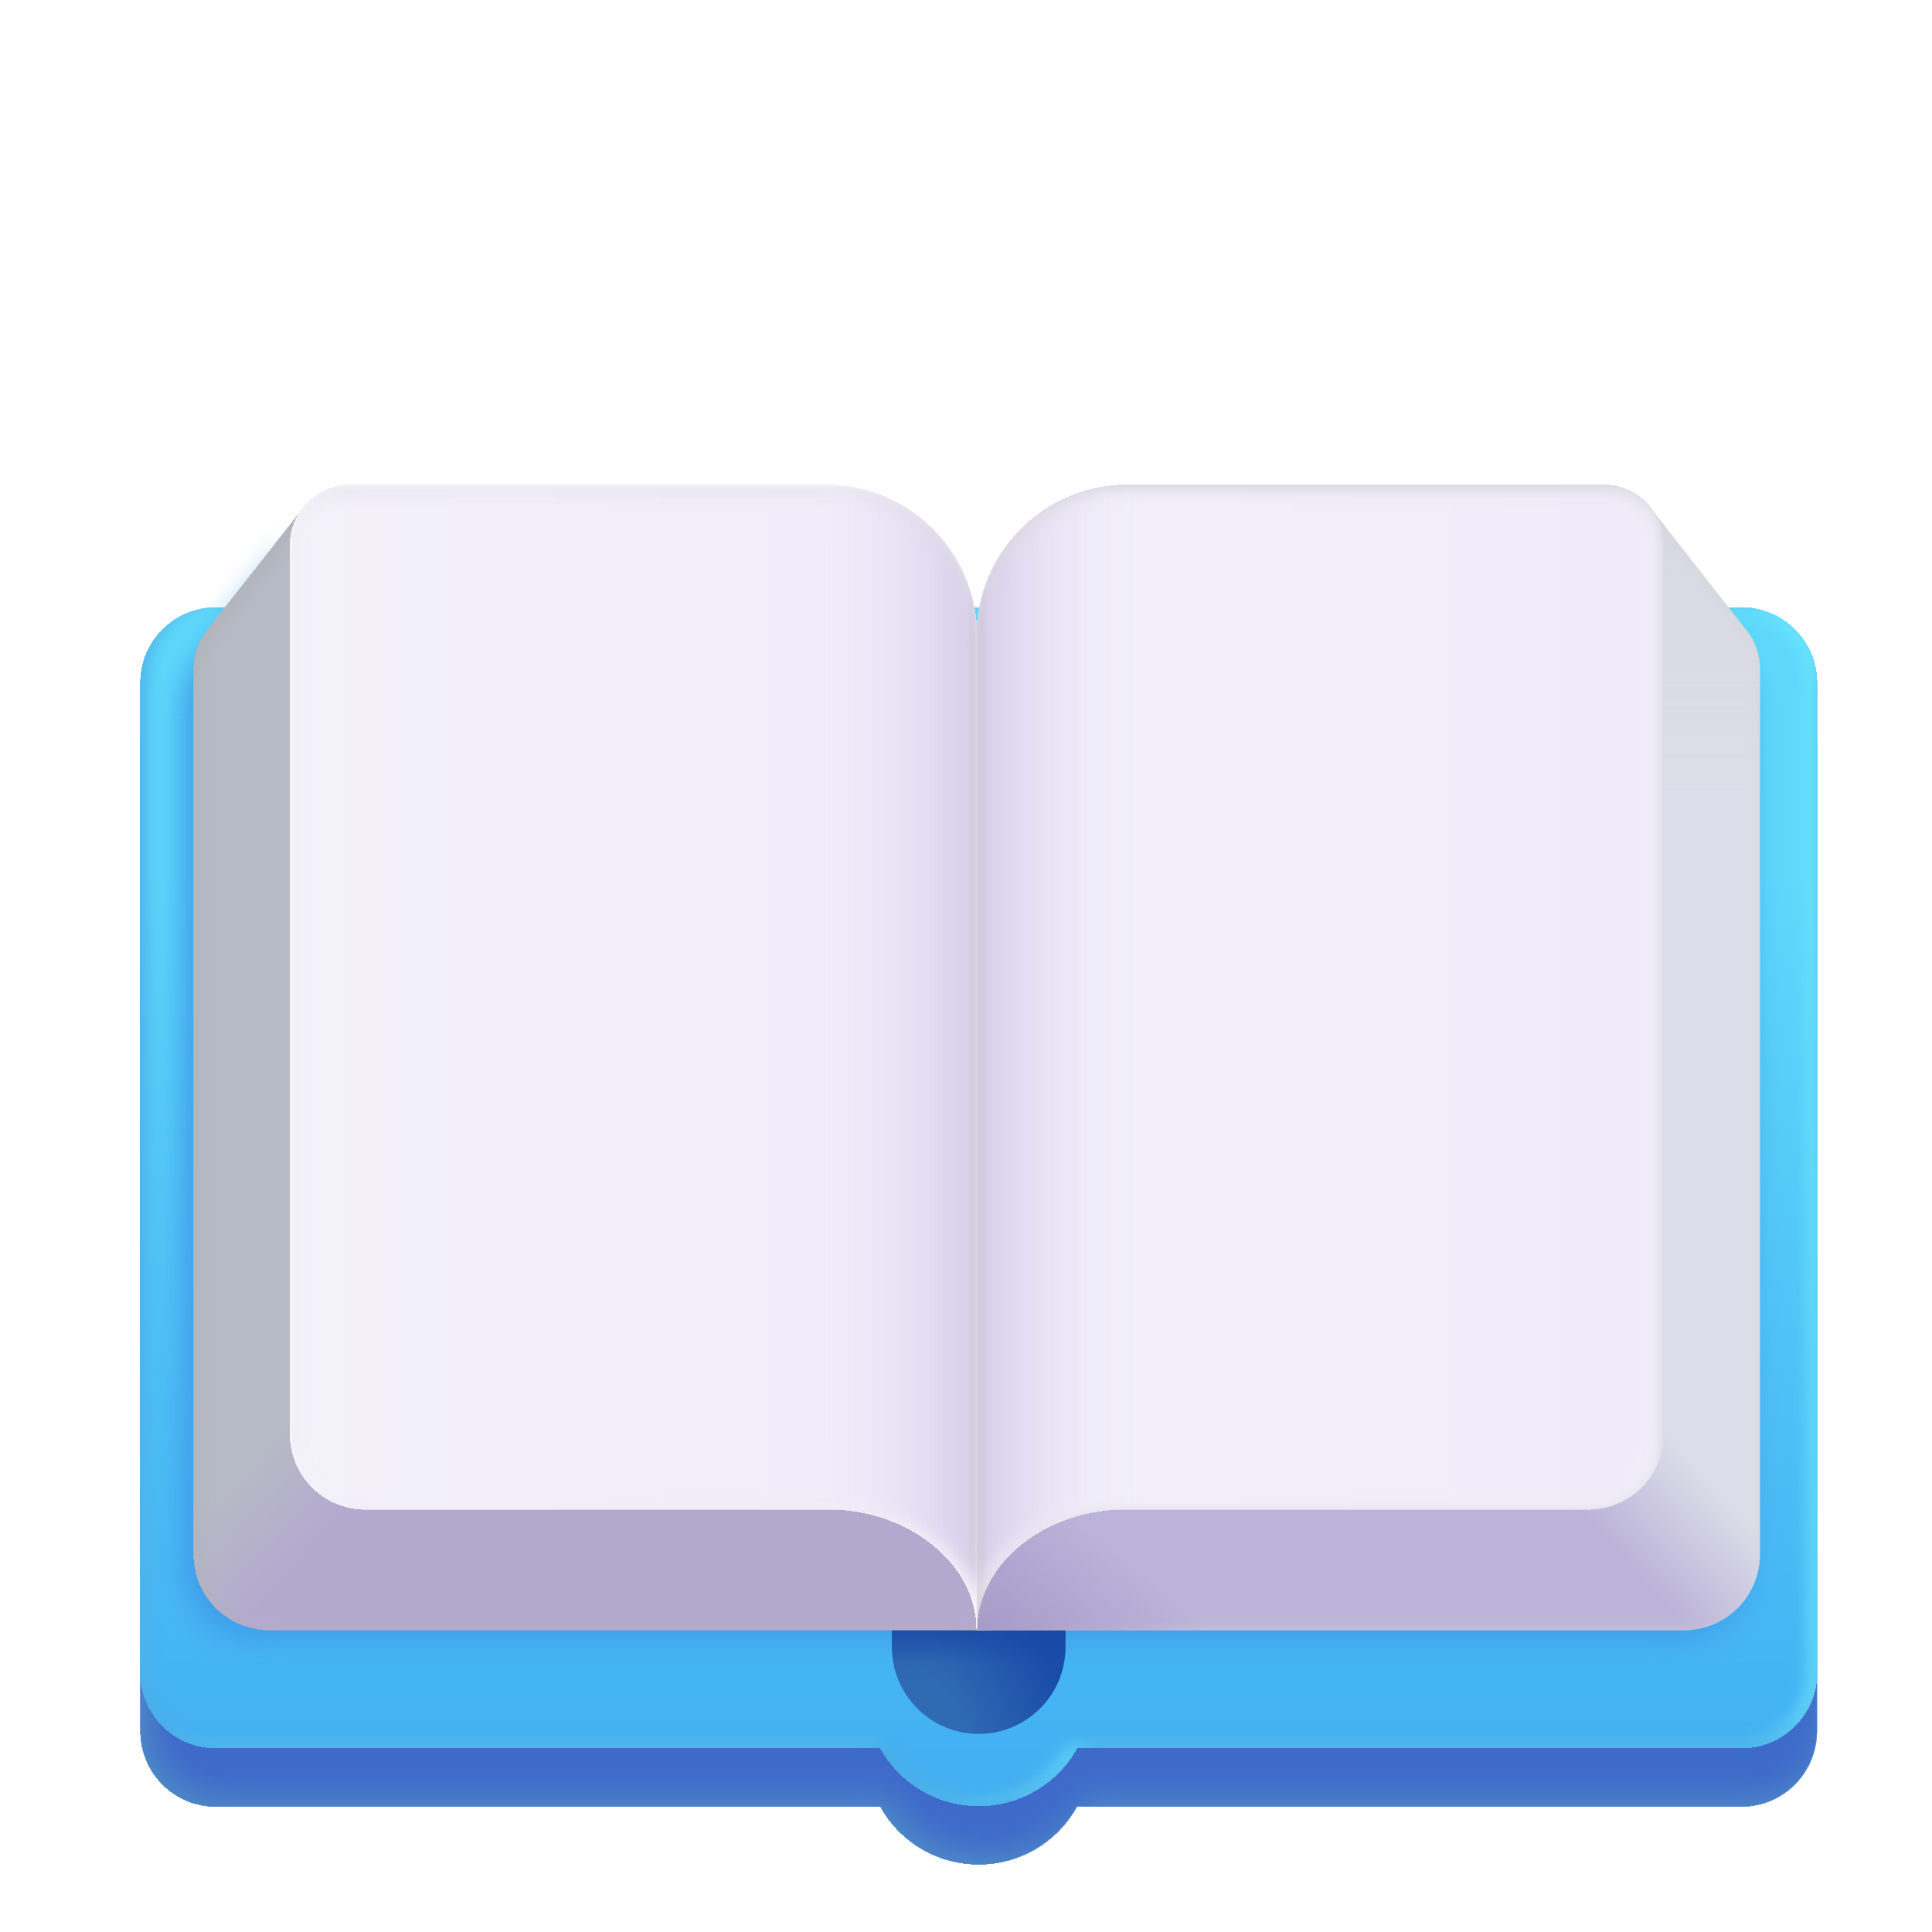
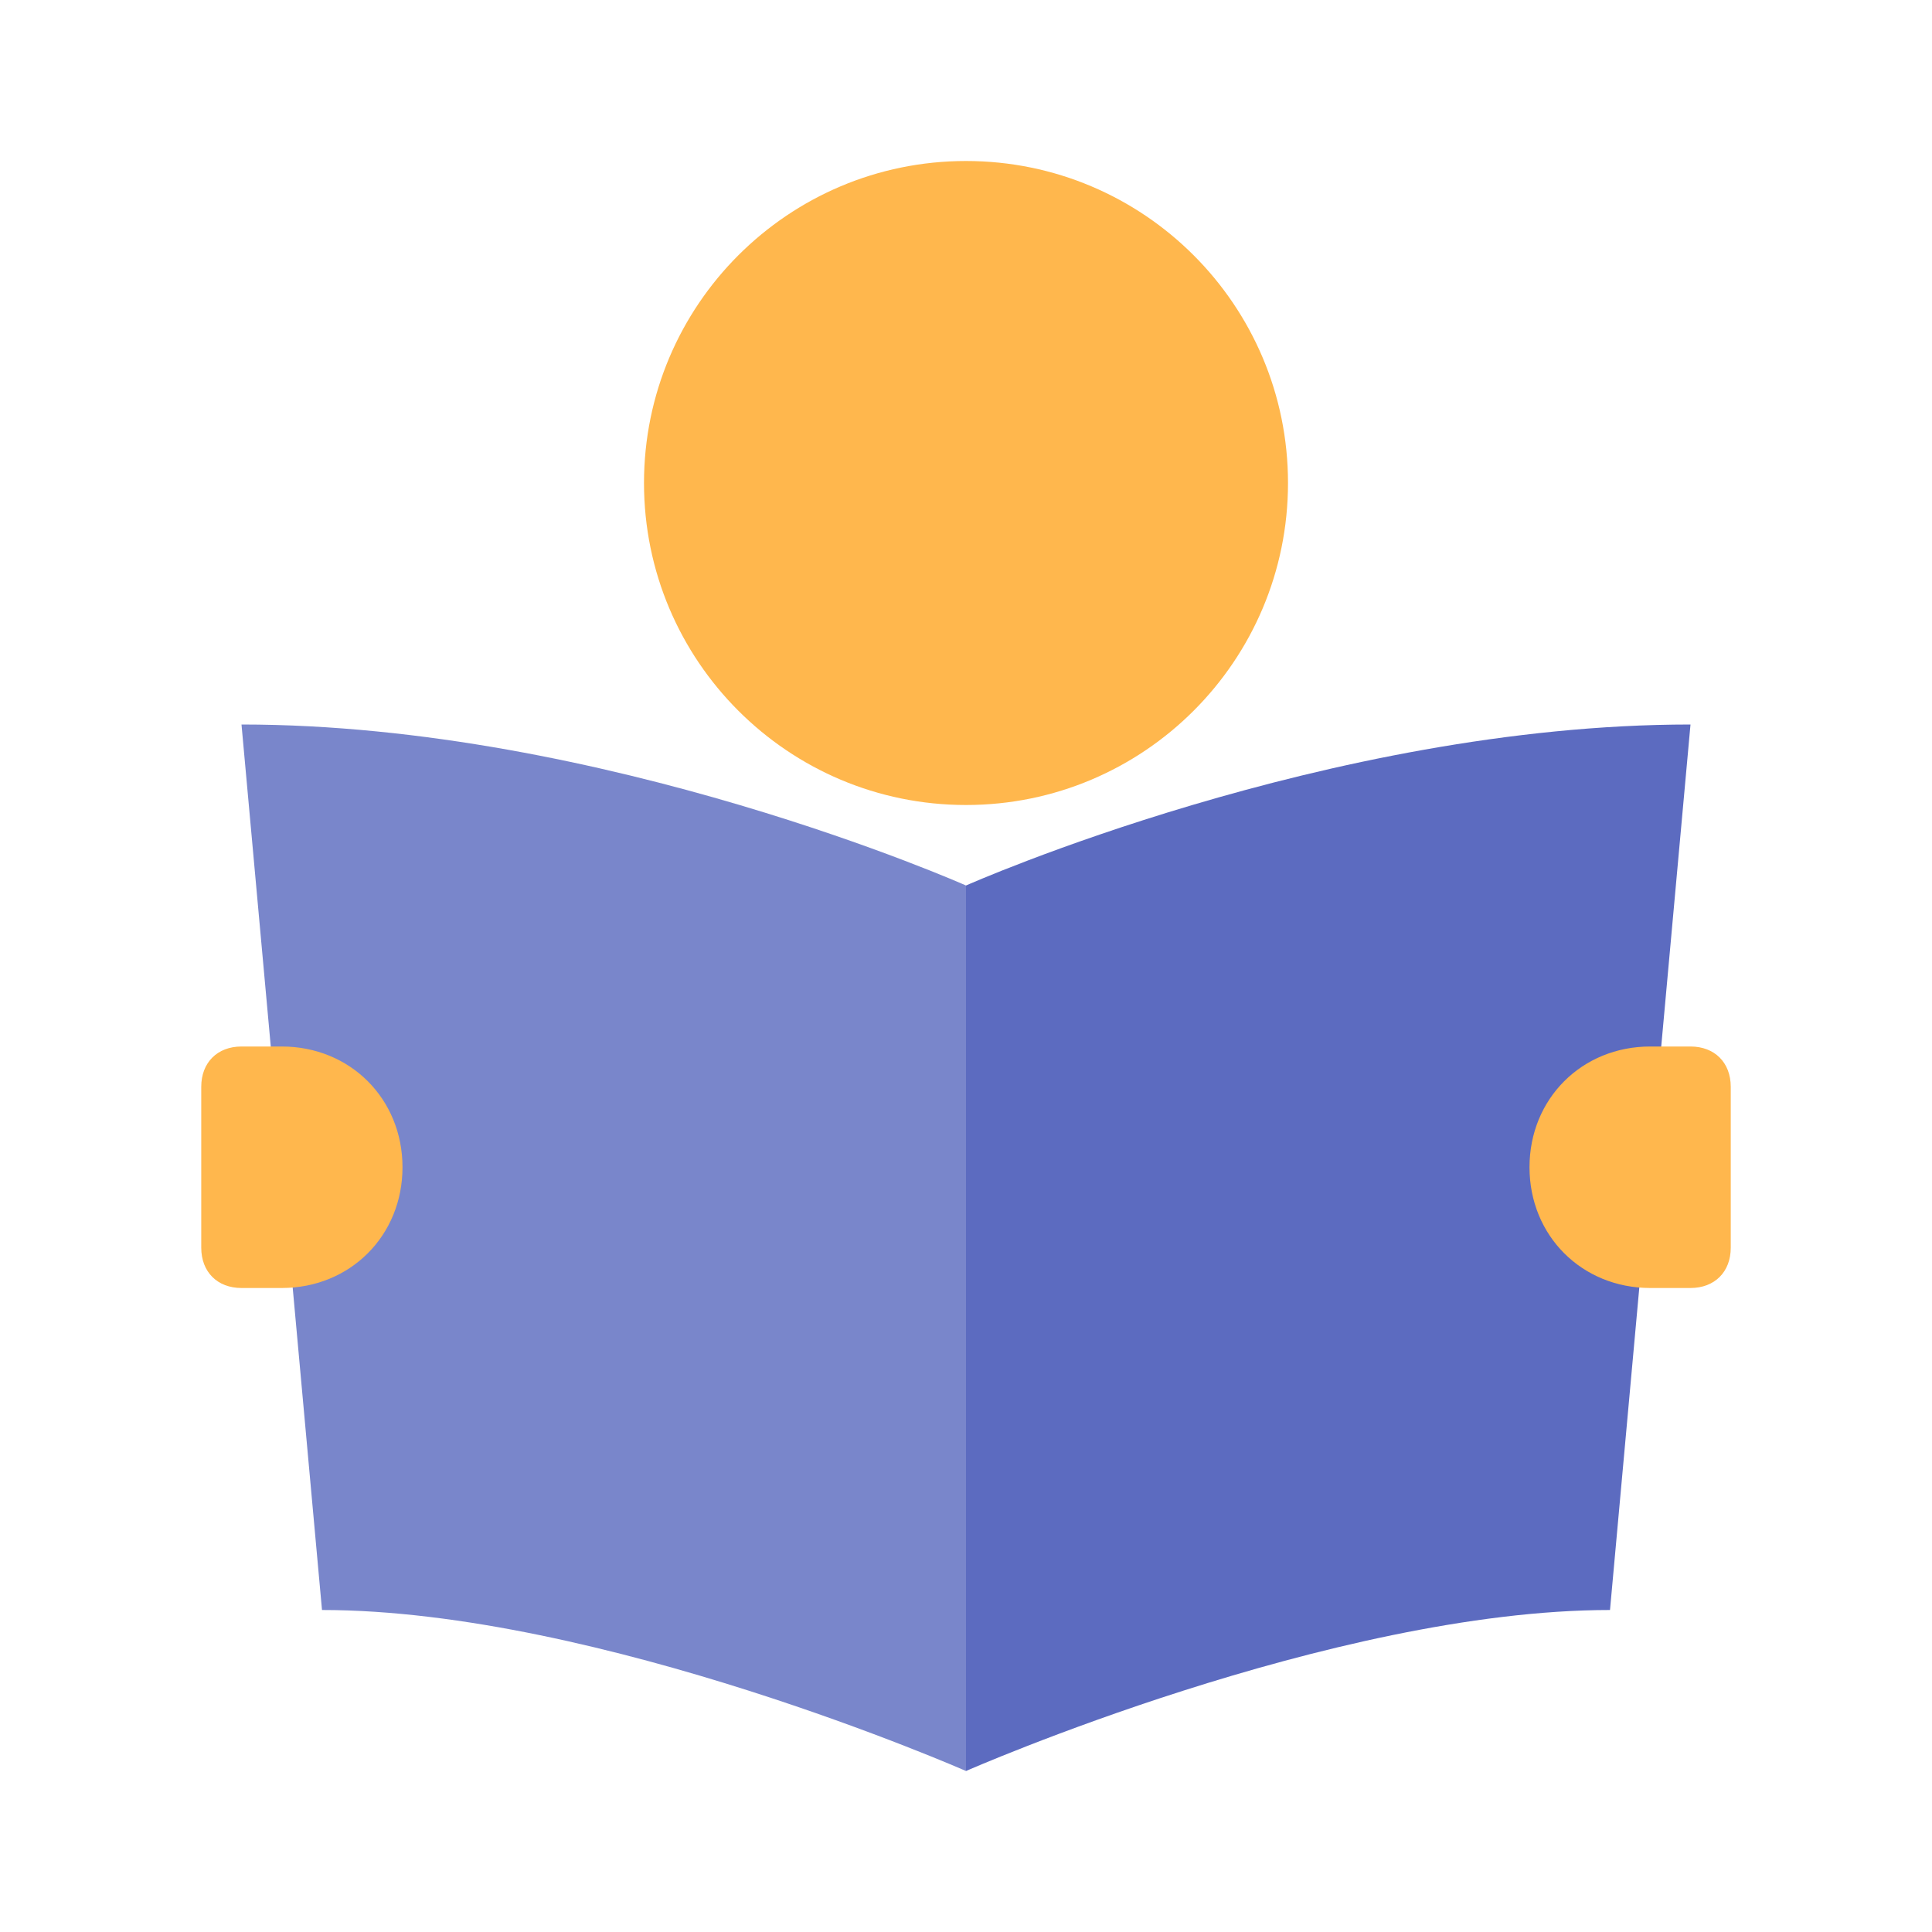
- <svg xmlns="http://www.w3.org/2000/svg" width="32" height="32" viewBox="0 0 32 32" fill="none">
-   <g filter="url(#filter0_i_18_20736)">
-     <path d="M3.578 11.031C2.888 11.031 2.328 11.591 2.328 12.281V28.672C2.328 29.362 2.888 29.922 3.578 29.922H14.582C14.901 30.493 15.511 30.879 16.211 30.879C16.911 30.879 17.521 30.493 17.839 29.922H28.844C29.534 29.922 30.094 29.362 30.094 28.672V12.281C30.094 11.591 29.534 11.031 28.844 11.031H3.578Z" fill="#3E6ACA" />
+ <svg xmlns="http://www.w3.org/2000/svg" version="1" viewBox="0 0 48 48" enable-background="new 0 0 48 48">
+   <path fill="#5C6BC0" d="M40,40c-6.9,0-16,4-16,4V22c0,0,9-4,18-4L40,40z" />
+   <path fill="#7986CB" d="M8,40c6.9,0,16,4,16,4V22c0,0-9-4-18-4L8,40z" />
+   <g fill="#FFB74D">
+     <circle cx="24" cy="12" r="8" />
+     <path d="M41,32h1c0.6,0,1-0.4,1-1v-4c0-0.6-0.4-1-1-1h-1c-1.7,0-3,1.3-3,3v0C38,30.7,39.3,32,41,32z" />
+     <path d="M7,26H6c-0.6,0-1,0.4-1,1v4c0,0.6,0.4,1,1,1h1c1.7,0,3-1.3,3-3v0C10,27.3,8.7,26,7,26z" />
  </g>
-   <g filter="url(#filter1_ii_18_20736)">
-     <path d="M3.578 10.062C2.888 10.062 2.328 10.622 2.328 11.312V27.703C2.328 28.393 2.888 28.953 3.578 28.953H14.582C14.901 29.524 15.511 29.91 16.211 29.91C16.911 29.91 17.521 29.524 17.839 28.953H28.844C29.534 28.953 30.094 28.393 30.094 27.703V11.312C30.094 10.622 29.534 10.062 28.844 10.062H3.578Z" fill="url(#paint0_linear_18_20736)" />
-   </g>
-   <g filter="url(#filter2_f_18_20736)">
-     <path d="M4.81 9.094L3.245 11.035C3.106 11.207 3.031 11.419 3.031 11.637V25.931C3.031 26.603 3.591 27.148 4.281 27.148H27.719C28.409 27.148 28.969 26.603 28.969 25.931V11.637C28.969 11.419 28.894 11.207 28.755 11.035L27.19 9.094L25.348 23.74H6.652L4.81 9.094Z" fill="#3F9BEA" />
-   </g>
-   <path d="M14.773 25.703H17.648V27.281C17.648 28.075 17.005 28.719 16.211 28.719C15.417 28.719 14.773 28.075 14.773 27.281V25.703Z" fill="url(#paint1_radial_18_20736)" />
-   <path d="M14.773 25.703H17.648V27.281C17.648 28.075 17.005 28.719 16.211 28.719C15.417 28.719 14.773 28.075 14.773 27.281V25.703Z" fill="url(#paint2_linear_18_20736)" />
-   <g filter="url(#filter3_i_18_20736)">
-     <path d="M3.424 10.455L4.99 8.461L6.832 23.5H16.18V27H4.461C3.771 27 3.211 26.44 3.211 25.75V11.072C3.211 10.848 3.286 10.631 3.424 10.455Z" fill="url(#paint3_linear_18_20736)" />
-   </g>
-   <g filter="url(#filter4_i_18_20736)">
-     <path d="M28.935 10.455L27.369 8.461L25.528 23.5H16.18V27H27.898C28.589 27 29.148 26.44 29.148 25.75V11.072C29.148 10.848 29.073 10.631 28.935 10.455Z" fill="url(#paint4_linear_18_20736)" />
-     <path d="M28.935 10.455L27.369 8.461L25.528 23.5H16.18V27H27.898C28.589 27 29.148 26.44 29.148 25.75V11.072C29.148 10.848 29.073 10.631 28.935 10.455Z" fill="url(#paint5_linear_18_20736)" />
-   </g>
-   <path d="M28.935 10.455L27.369 8.461L25.528 23.5H16.18V27H27.898C28.589 27 29.148 26.44 29.148 25.75V11.072C29.148 10.848 29.073 10.631 28.935 10.455Z" fill="url(#paint6_linear_18_20736)" />
-   <g filter="url(#filter5_ii_18_20736)">
-     <path d="M4.805 9.031C4.805 8.479 5.252 8.031 5.805 8.031H13.68C15.06 8.031 16.18 9.151 16.18 10.531V26.992C16.18 25.892 15.047 25 13.734 25H6.055C5.364 25 4.805 24.44 4.805 23.75V9.031Z" fill="url(#paint7_linear_18_20736)" />
-     <path d="M4.805 9.031C4.805 8.479 5.252 8.031 5.805 8.031H13.68C15.06 8.031 16.18 9.151 16.18 10.531V26.992C16.18 25.892 15.047 25 13.734 25H6.055C5.364 25 4.805 24.44 4.805 23.75V9.031Z" fill="url(#paint8_linear_18_20736)" />
-     <path d="M4.805 9.031C4.805 8.479 5.252 8.031 5.805 8.031H13.68C15.06 8.031 16.18 9.151 16.18 10.531V26.992C16.18 25.892 15.047 25 13.734 25H6.055C5.364 25 4.805 24.44 4.805 23.75V9.031Z" fill="url(#paint9_linear_18_20736)" />
-   </g>
-   <g filter="url(#filter6_ii_18_20736)">
-     <path d="M27.555 9.031C27.555 8.479 27.107 8.031 26.555 8.031H18.68C17.299 8.031 16.18 9.151 16.18 10.531V26.992C16.18 25.892 17.312 25 18.625 25H26.305C26.995 25 27.555 24.44 27.555 23.75V9.031Z" fill="url(#paint10_linear_18_20736)" />
-     <path d="M27.555 9.031C27.555 8.479 27.107 8.031 26.555 8.031H18.68C17.299 8.031 16.18 9.151 16.18 10.531V26.992C16.18 25.892 17.312 25 18.625 25H26.305C26.995 25 27.555 24.44 27.555 23.75V9.031Z" fill="url(#paint11_linear_18_20736)" />
-     <path d="M27.555 9.031C27.555 8.479 27.107 8.031 26.555 8.031H18.68C17.299 8.031 16.18 9.151 16.18 10.531V26.992C16.18 25.892 17.312 25 18.625 25H26.305C26.995 25 27.555 24.44 27.555 23.75V9.031Z" fill="url(#paint12_linear_18_20736)" />
-   </g>
-   <defs>
-     <filter id="filter0_i_18_20736" x="2.328" y="10.881" width="27.916" height="19.998" filterUnits="userSpaceOnUse" color-interpolation-filters="sRGB">
-       <feFlood flood-opacity="0" result="BackgroundImageFix" />
-       <feBlend mode="normal" in="SourceGraphic" in2="BackgroundImageFix" result="shape" />
-       <feColorMatrix in="SourceAlpha" type="matrix" values="0 0 0 0 0 0 0 0 0 0 0 0 0 0 0 0 0 0 127 0" result="hardAlpha" />
-       <feOffset dx="0.15" dy="-0.15" />
-       <feGaussianBlur stdDeviation="0.25" />
-       <feComposite in2="hardAlpha" operator="arithmetic" k2="-1" k3="1" />
-       <feColorMatrix type="matrix" values="0 0 0 0 0.306 0 0 0 0 0.541 0 0 0 0 0.78 0 0 0 1 0" />
-       <feBlend mode="normal" in2="shape" result="effect1_innerShadow_18_20736" />
-     </filter>
-     <filter id="filter1_ii_18_20736" x="2.228" y="9.963" width="27.966" height="19.948" filterUnits="userSpaceOnUse" color-interpolation-filters="sRGB">
-       <feFlood flood-opacity="0" result="BackgroundImageFix" />
-       <feBlend mode="normal" in="SourceGraphic" in2="BackgroundImageFix" result="shape" />
-       <feColorMatrix in="SourceAlpha" type="matrix" values="0 0 0 0 0 0 0 0 0 0 0 0 0 0 0 0 0 0 127 0" result="hardAlpha" />
-       <feOffset dx="-0.1" />
-       <feGaussianBlur stdDeviation="0.15" />
-       <feComposite in2="hardAlpha" operator="arithmetic" k2="-1" k3="1" />
-       <feColorMatrix type="matrix" values="0 0 0 0 0.451 0 0 0 0 0.941 0 0 0 0 1 0 0 0 1 0" />
-       <feBlend mode="normal" in2="shape" result="effect1_innerShadow_18_20736" />
-       <feColorMatrix in="SourceAlpha" type="matrix" values="0 0 0 0 0 0 0 0 0 0 0 0 0 0 0 0 0 0 127 0" result="hardAlpha" />
-       <feOffset dx="0.1" dy="-0.1" />
-       <feGaussianBlur stdDeviation="0.15" />
-       <feComposite in2="hardAlpha" operator="arithmetic" k2="-1" k3="1" />
-       <feColorMatrix type="matrix" values="0 0 0 0 0.286 0 0 0 0 0.667 0 0 0 0 0.902 0 0 0 1 0" />
-       <feBlend mode="normal" in2="effect1_innerShadow_18_20736" result="effect2_innerShadow_18_20736" />
-     </filter>
-     <filter id="filter2_f_18_20736" x="2.531" y="8.594" width="26.938" height="19.055" filterUnits="userSpaceOnUse" color-interpolation-filters="sRGB">
-       <feFlood flood-opacity="0" result="BackgroundImageFix" />
-       <feBlend mode="normal" in="SourceGraphic" in2="BackgroundImageFix" result="shape" />
-       <feGaussianBlur stdDeviation="0.25" result="effect1_foregroundBlur_18_20736" />
-     </filter>
-     <filter id="filter3_i_18_20736" x="3.211" y="8.461" width="13.069" height="18.639" filterUnits="userSpaceOnUse" color-interpolation-filters="sRGB">
-       <feFlood flood-opacity="0" result="BackgroundImageFix" />
-       <feBlend mode="normal" in="SourceGraphic" in2="BackgroundImageFix" result="shape" />
-       <feColorMatrix in="SourceAlpha" type="matrix" values="0 0 0 0 0 0 0 0 0 0 0 0 0 0 0 0 0 0 127 0" result="hardAlpha" />
-       <feOffset dx="0.1" dy="0.1" />
-       <feGaussianBlur stdDeviation="0.15" />
-       <feComposite in2="hardAlpha" operator="arithmetic" k2="-1" k3="1" />
-       <feColorMatrix type="matrix" values="0 0 0 0 0.694 0 0 0 0 0.706 0 0 0 0 0.733 0 0 0 1 0" />
-       <feBlend mode="normal" in2="shape" result="effect1_innerShadow_18_20736" />
-     </filter>
-     <filter id="filter4_i_18_20736" x="16.18" y="8.461" width="13.069" height="18.639" filterUnits="userSpaceOnUse" color-interpolation-filters="sRGB">
-       <feFlood flood-opacity="0" result="BackgroundImageFix" />
-       <feBlend mode="normal" in="SourceGraphic" in2="BackgroundImageFix" result="shape" />
-       <feColorMatrix in="SourceAlpha" type="matrix" values="0 0 0 0 0 0 0 0 0 0 0 0 0 0 0 0 0 0 127 0" result="hardAlpha" />
-       <feOffset dx="0.1" dy="0.1" />
-       <feGaussianBlur stdDeviation="0.15" />
-       <feComposite in2="hardAlpha" operator="arithmetic" k2="-1" k3="1" />
-       <feColorMatrix type="matrix" values="0 0 0 0 0.831 0 0 0 0 0.835 0 0 0 0 0.855 0 0 0 1 0" />
-       <feBlend mode="normal" in2="shape" result="effect1_innerShadow_18_20736" />
-     </filter>
-     <filter id="filter5_ii_18_20736" x="4.805" y="8.031" width="11.475" height="19.011" filterUnits="userSpaceOnUse" color-interpolation-filters="sRGB">
-       <feFlood flood-opacity="0" result="BackgroundImageFix" />
-       <feBlend mode="normal" in="SourceGraphic" in2="BackgroundImageFix" result="shape" />
-       <feColorMatrix in="SourceAlpha" type="matrix" values="0 0 0 0 0 0 0 0 0 0 0 0 0 0 0 0 0 0 127 0" result="hardAlpha" />
-       <feOffset dy="0.05" />
-       <feGaussianBlur stdDeviation="0.15" />
-       <feComposite in2="hardAlpha" operator="arithmetic" k2="-1" k3="1" />
-       <feColorMatrix type="matrix" values="0 0 0 0 0.827 0 0 0 0 0.82 0 0 0 0 0.855 0 0 0 1 0" />
-       <feBlend mode="normal" in2="shape" result="effect1_innerShadow_18_20736" />
-       <feColorMatrix in="SourceAlpha" type="matrix" values="0 0 0 0 0 0 0 0 0 0 0 0 0 0 0 0 0 0 127 0" result="hardAlpha" />
-       <feOffset dx="0.1" />
-       <feGaussianBlur stdDeviation="0.15" />
-       <feComposite in2="hardAlpha" operator="arithmetic" k2="-1" k3="1" />
-       <feColorMatrix type="matrix" values="0 0 0 0 0.98 0 0 0 0 0.976 0 0 0 0 1 0 0 0 1 0" />
-       <feBlend mode="normal" in2="effect1_innerShadow_18_20736" result="effect2_innerShadow_18_20736" />
-     </filter>
-     <filter id="filter6_ii_18_20736" x="16.08" y="8.031" width="11.475" height="19.011" filterUnits="userSpaceOnUse" color-interpolation-filters="sRGB">
-       <feFlood flood-opacity="0" result="BackgroundImageFix" />
-       <feBlend mode="normal" in="SourceGraphic" in2="BackgroundImageFix" result="shape" />
-       <feColorMatrix in="SourceAlpha" type="matrix" values="0 0 0 0 0 0 0 0 0 0 0 0 0 0 0 0 0 0 127 0" result="hardAlpha" />
-       <feOffset dx="-0.1" />
-       <feGaussianBlur stdDeviation="0.15" />
-       <feComposite in2="hardAlpha" operator="arithmetic" k2="-1" k3="1" />
-       <feColorMatrix type="matrix" values="0 0 0 0 0.98 0 0 0 0 0.976 0 0 0 0 1 0 0 0 1 0" />
-       <feBlend mode="normal" in2="shape" result="effect1_innerShadow_18_20736" />
-       <feColorMatrix in="SourceAlpha" type="matrix" values="0 0 0 0 0 0 0 0 0 0 0 0 0 0 0 0 0 0 127 0" result="hardAlpha" />
-       <feOffset dy="0.05" />
-       <feGaussianBlur stdDeviation="0.15" />
-       <feComposite in2="hardAlpha" operator="arithmetic" k2="-1" k3="1" />
-       <feColorMatrix type="matrix" values="0 0 0 0 0.827 0 0 0 0 0.82 0 0 0 0 0.855 0 0 0 1 0" />
-       <feBlend mode="normal" in2="effect1_innerShadow_18_20736" result="effect2_innerShadow_18_20736" />
-     </filter>
-     <linearGradient id="paint0_linear_18_20736" x1="16.211" y1="14.438" x2="16.211" y2="29.91" gradientUnits="userSpaceOnUse">
-       <stop stop-color="#5DD8FB" />
-       <stop offset="1" stop-color="#41AEF2" />
-     </linearGradient>
-     <radialGradient id="paint1_radial_18_20736" cx="0" cy="0" r="1" gradientUnits="userSpaceOnUse" gradientTransform="translate(15.375 28.5313) rotate(-26.565) scale(2.23607 3.13748)">
-       <stop offset="0.232" stop-color="#306AB3" />
-       <stop offset="1" stop-color="#1A4CA8" />
-     </radialGradient>
-     <linearGradient id="paint2_linear_18_20736" x1="16.211" y1="26.781" x2="16.211" y2="27.531" gradientUnits="userSpaceOnUse">
-       <stop stop-color="#1748A6" />
-       <stop offset="1" stop-color="#1748A6" stop-opacity="0" />
-     </linearGradient>
-     <linearGradient id="paint3_linear_18_20736" x1="12.516" y1="28.656" x2="5.266" y2="21.938" gradientUnits="userSpaceOnUse">
-       <stop offset="0.75" stop-color="#B3A9CF" />
-       <stop offset="0.932" stop-color="#B6BAC5" />
-     </linearGradient>
-     <linearGradient id="paint4_linear_18_20736" x1="19.844" y1="28.656" x2="27.094" y2="21.938" gradientUnits="userSpaceOnUse">
-       <stop offset="0.717" stop-color="#BBB3D9" />
-       <stop offset="0.913" stop-color="#DCDDE8" />
-     </linearGradient>
-     <linearGradient id="paint5_linear_18_20736" x1="27.976" y1="8.886" x2="27.976" y2="13.327" gradientUnits="userSpaceOnUse">
-       <stop stop-color="#D8DAE2" />
-       <stop offset="1" stop-color="#D8DAE2" stop-opacity="0" />
-     </linearGradient>
-     <linearGradient id="paint6_linear_18_20736" x1="16.18" y1="27" x2="17.797" y2="25.094" gradientUnits="userSpaceOnUse">
-       <stop stop-color="#A699C9" />
-       <stop offset="1" stop-color="#A699C9" stop-opacity="0" />
-     </linearGradient>
-     <linearGradient id="paint7_linear_18_20736" x1="4.805" y1="17.512" x2="15.328" y2="17.512" gradientUnits="userSpaceOnUse">
-       <stop stop-color="#F3F1FA" />
-       <stop offset="1" stop-color="#F0EBF9" />
-     </linearGradient>
-     <linearGradient id="paint8_linear_18_20736" x1="16.18" y1="25.688" x2="13.453" y2="25.688" gradientUnits="userSpaceOnUse">
-       <stop stop-color="#D5CCE8" />
-       <stop offset="1" stop-color="#F2EBFF" stop-opacity="0" />
-     </linearGradient>
-     <linearGradient id="paint9_linear_18_20736" x1="16.234" y1="25.906" x2="16.016" y2="25.906" gradientUnits="userSpaceOnUse">
-       <stop offset="0.179" stop-color="#BFB3D1" />
-       <stop offset="1" stop-color="#BFB3D1" stop-opacity="0" />
-     </linearGradient>
-     <linearGradient id="paint10_linear_18_20736" x1="16.18" y1="17.512" x2="26.703" y2="17.512" gradientUnits="userSpaceOnUse">
-       <stop stop-color="#F3F1FA" />
-       <stop offset="1" stop-color="#F0EBF9" />
-     </linearGradient>
-     <linearGradient id="paint11_linear_18_20736" x1="16.18" y1="25.688" x2="18.984" y2="25.688" gradientUnits="userSpaceOnUse">
-       <stop stop-color="#D5CCE8" />
-       <stop offset="1" stop-color="#F2EBFF" stop-opacity="0" />
-     </linearGradient>
-     <linearGradient id="paint12_linear_18_20736" x1="16.152" y1="25.906" x2="16.359" y2="25.906" gradientUnits="userSpaceOnUse">
-       <stop stop-color="#BFB3D1" />
-       <stop offset="1" stop-color="#BFB3D1" stop-opacity="0" />
-     </linearGradient>
-   </defs>
</svg>
